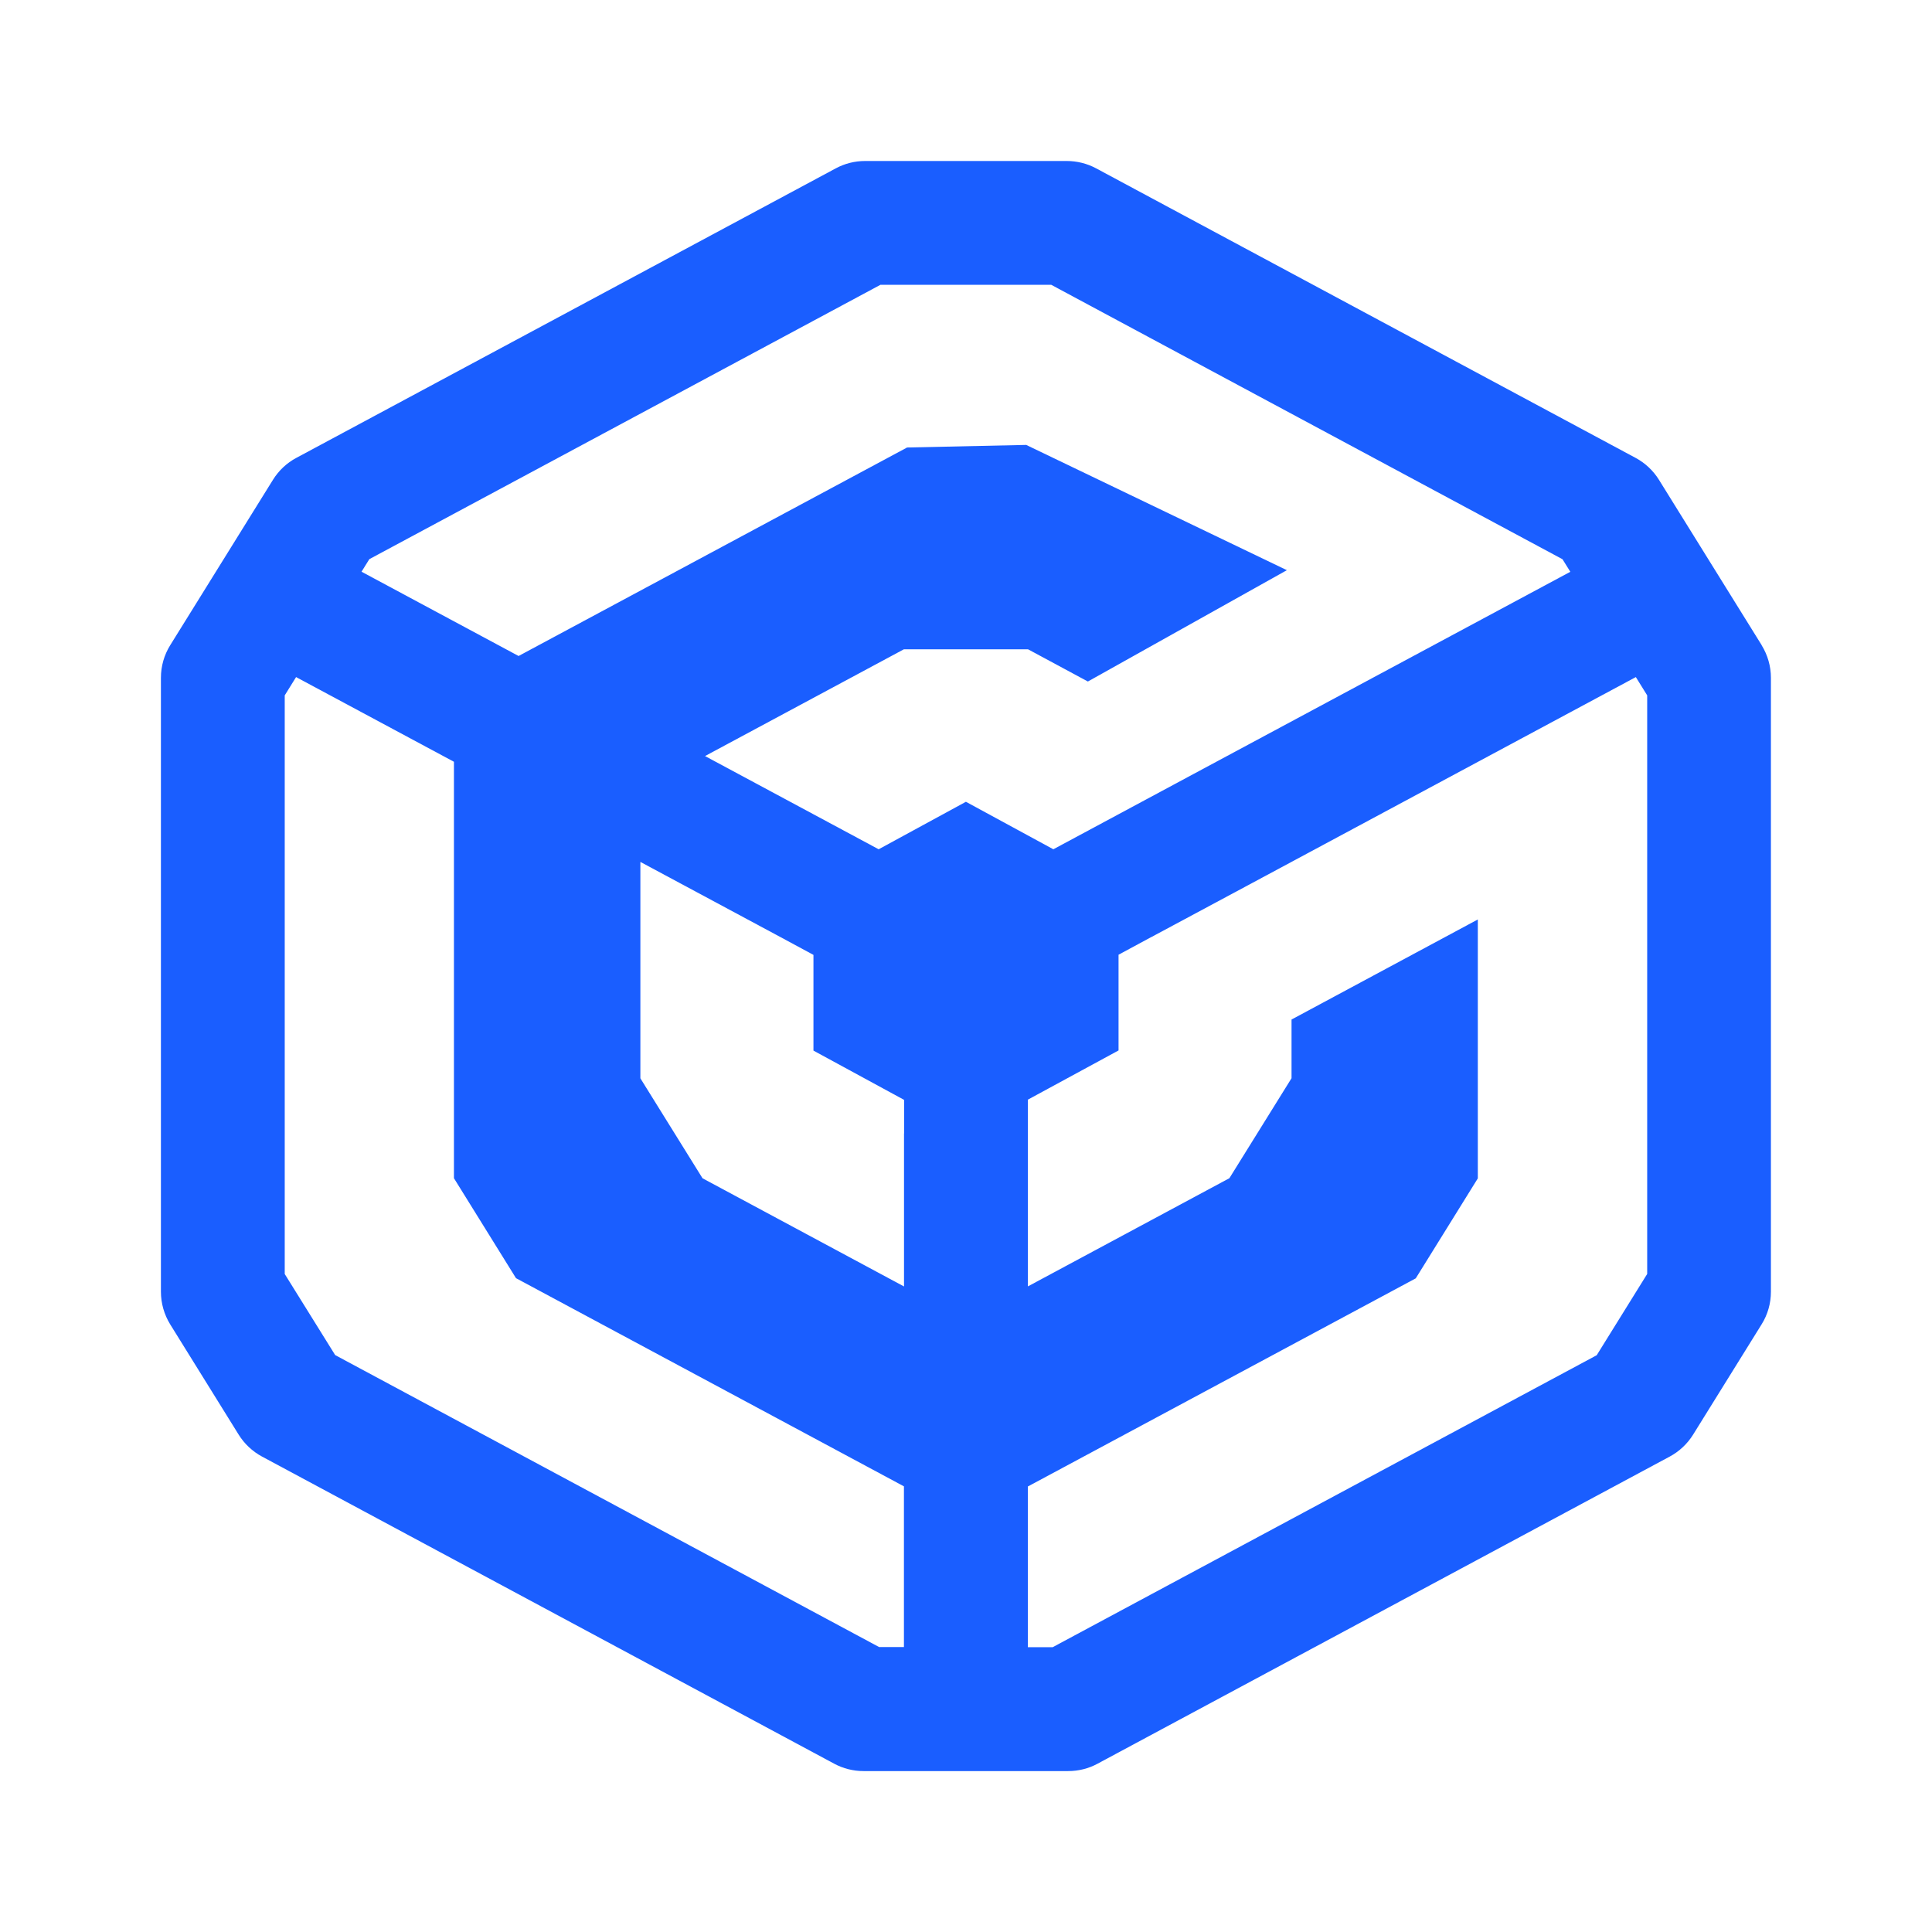
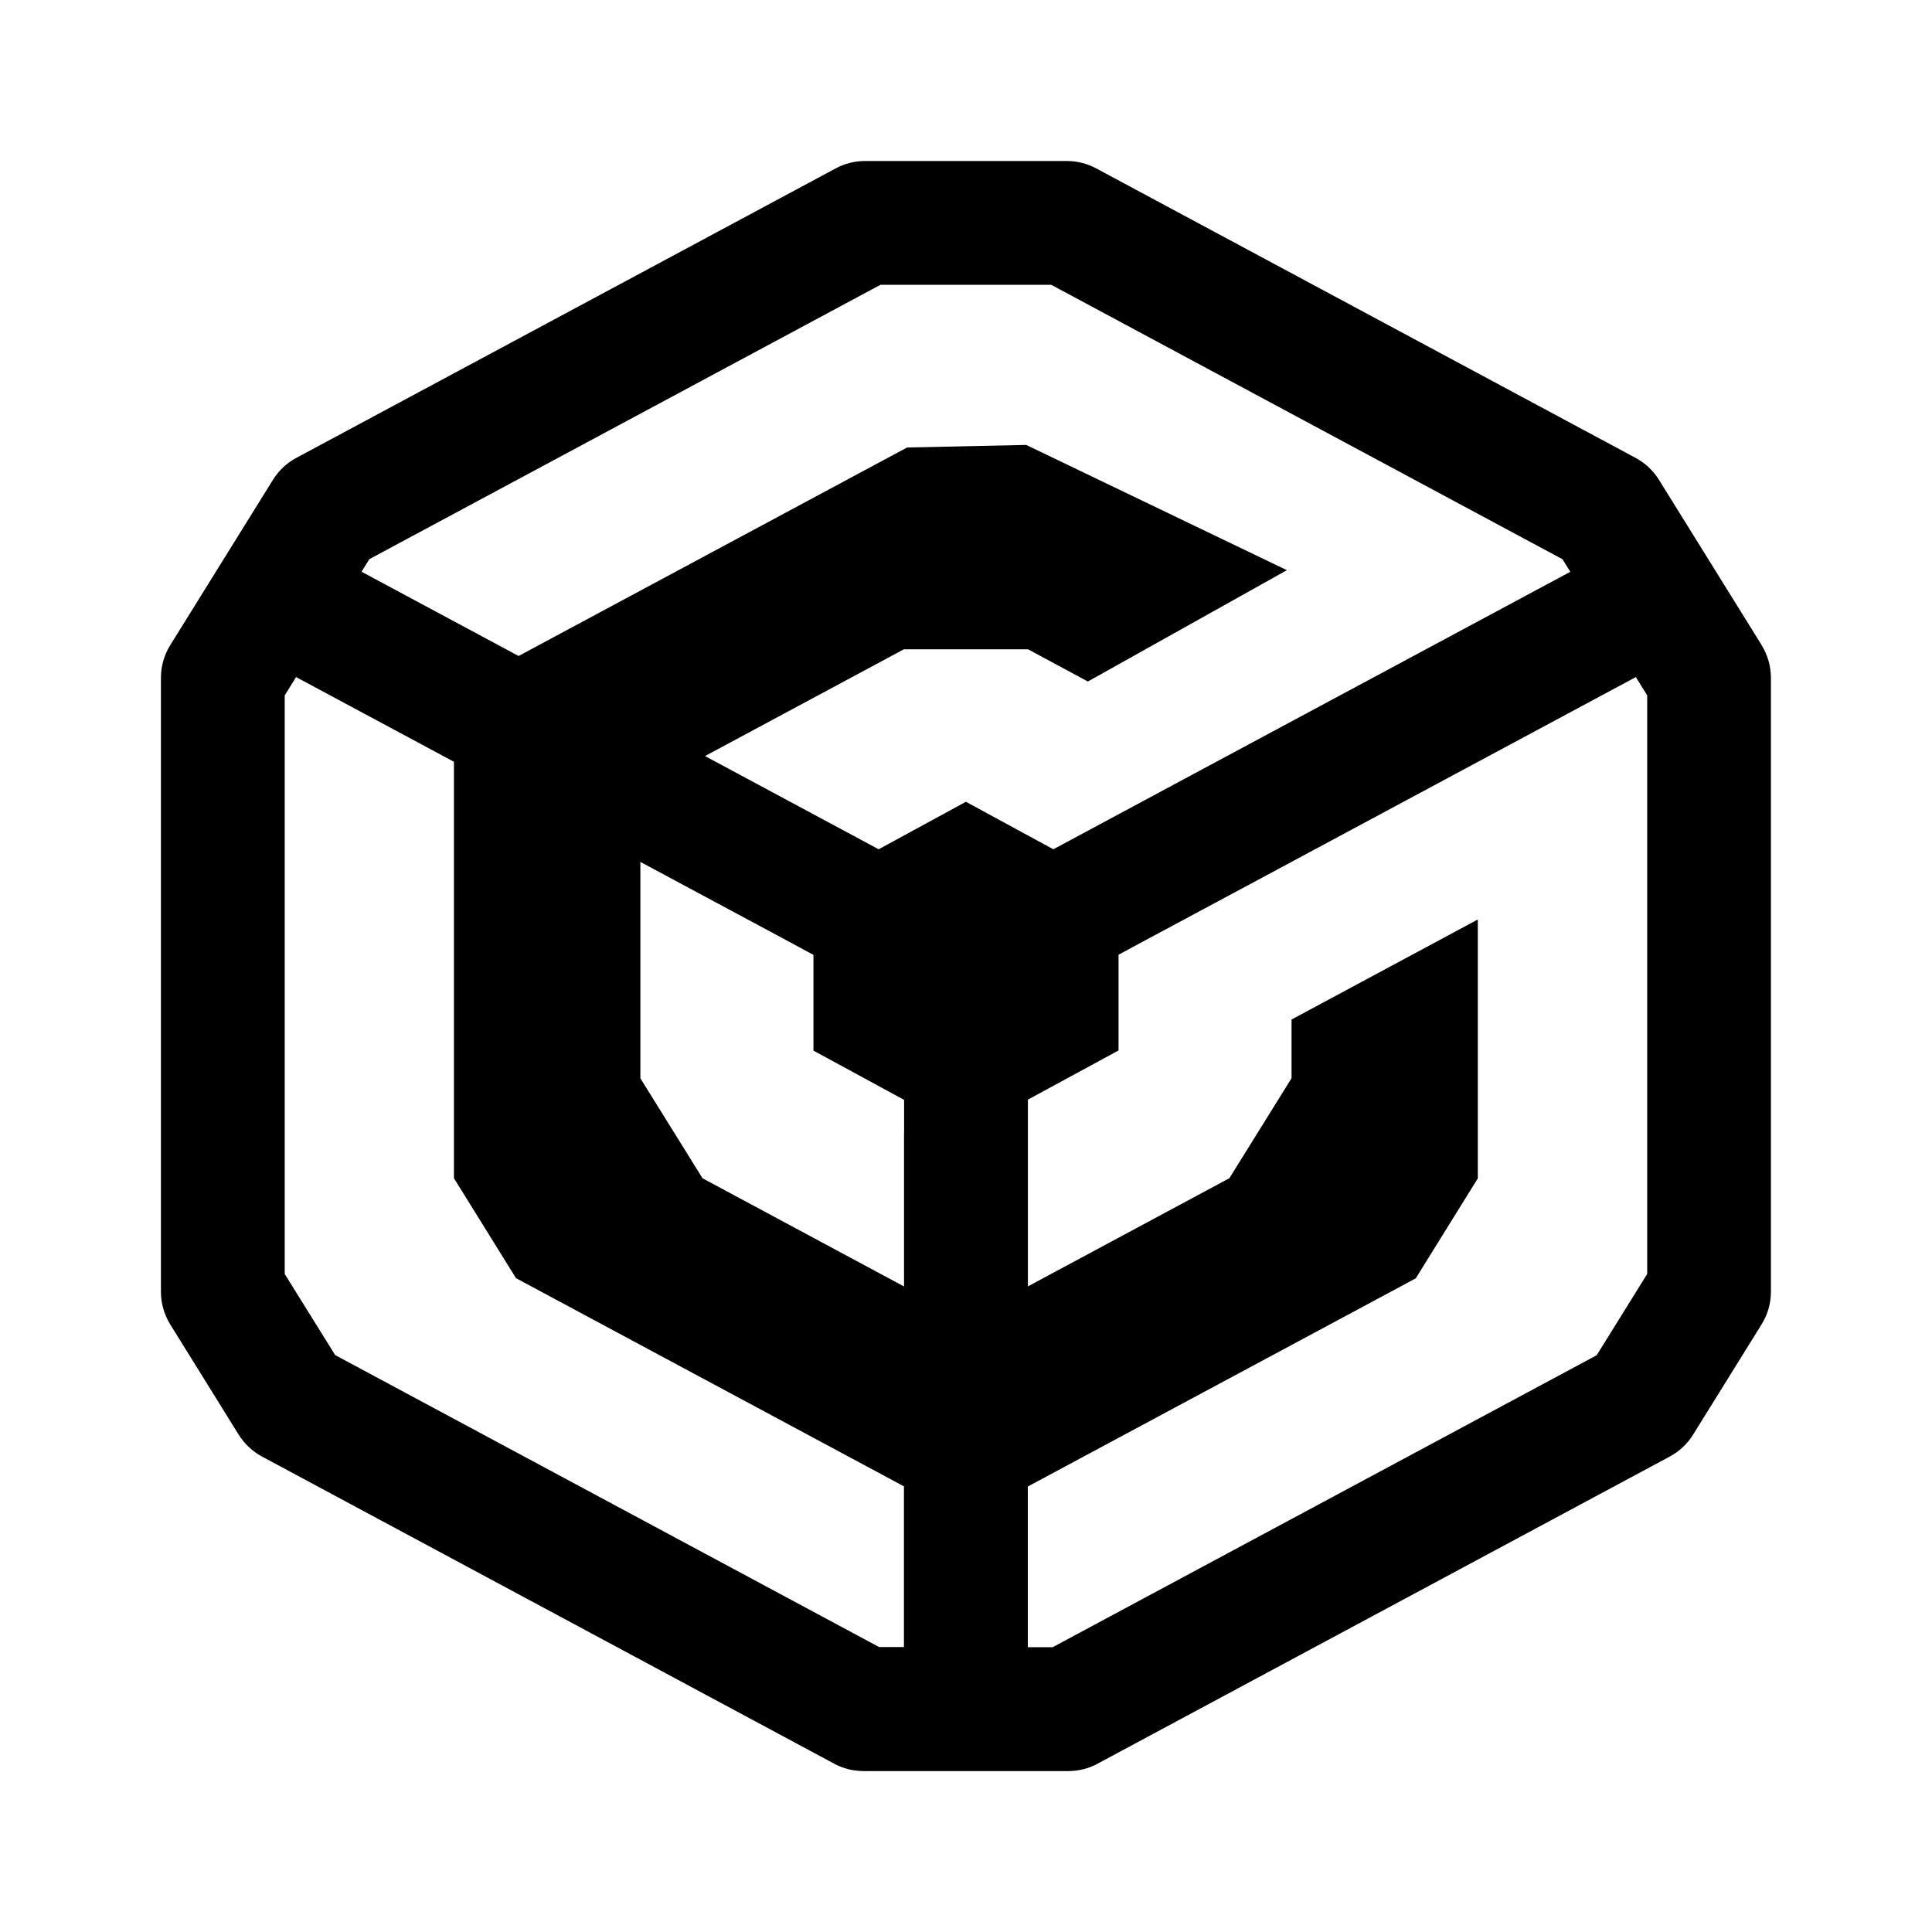
<svg xmlns="http://www.w3.org/2000/svg" id="a" data-name="Layer 1" width="24" height="24" viewBox="0 0 24 24">
-   <path d="M21.884,8.014l-1.276-2.054c-.071-.114-.172-.209-.29-.272l-6.702-3.597c-.112-.06-.238-.091-.364-.091h-2.506c-.127,0-.251.031-.363.091l-6.702,3.597c-.119.063-.219.158-.29.272l-1.276,2.054c-.076.122-.116.262-.116.406v7.626c0,.143.04.284.116.407l.85,1.369c.071.114.171.208.29.272l7.109,3.816c.112.06.237.091.363.091h2.543c.127,0,.252-.031.363-.091l7.109-3.816c.119-.064.219-.158.29-.272l.851-1.37c.076-.121.116-.262.116-.406v-7.626c0-.143-.04-.283-.116-.406M10.94,3.538h2.119l6.351,3.409.097.156-4.679,2.511-1.743.936-1.086-.59-1.084.59-2.157-1.158,2.47-1.326h1.543l.743.4,2.472-1.383-3.238-1.556c-.526.011-.954.021-1.48.032l-4.826,2.59-1.951-1.047.097-.156,6.351-3.409ZM11.23,14.08v1.901l-2.503-1.344c-.276-.443-.497-.798-.772-1.242v-2.688l1.748.938.402.217v1.189l1.126.612v.418ZM4.164,16.834l-.627-1.008v-7.188l.141-.227h.002v.001l1.959,1.051v5.173c.276.443.496.798.771,1.242l4.819,2.586v1.996h-.309l-6.757-3.627ZM20.461,15.827l-.626,1.008-6.758,3.627h-.309v-1.996l4.819-2.586c.276-.444.496-.799.771-1.242v-3.216l-2.314,1.243v.729c-.276.444-.497.799-.772,1.242l-2.503,1.344v-2.32l1.126-.611v-1.189l.402-.217h.001l1.257-.674,4.766-2.558.141.227v7.188Z" fill="#1a5eff" />
+   <path d="M21.884,8.014l-1.276-2.054c-.071-.114-.172-.209-.29-.272l-6.702-3.597c-.112-.06-.238-.091-.364-.091h-2.506c-.127,0-.251.031-.363.091l-6.702,3.597c-.119.063-.219.158-.29.272l-1.276,2.054c-.076.122-.116.262-.116.406v7.626c0,.143.04.284.116.407l.85,1.369c.071.114.171.208.29.272l7.109,3.816c.112.06.237.091.363.091h2.543c.127,0,.252-.031.363-.091l7.109-3.816c.119-.064.219-.158.29-.272l.851-1.37c.076-.121.116-.262.116-.406v-7.626c0-.143-.04-.283-.116-.406M10.94,3.538h2.119l6.351,3.409.097.156-4.679,2.511-1.743.936-1.086-.59-1.084.59-2.157-1.158,2.47-1.326h1.543l.743.4,2.472-1.383-3.238-1.556c-.526.011-.954.021-1.48.032l-4.826,2.59-1.951-1.047.097-.156,6.351-3.409ZM11.23,14.08v1.901l-2.503-1.344c-.276-.443-.497-.798-.772-1.242v-2.688l1.748.938.402.217v1.189l1.126.612v.418ZM4.164,16.834l-.627-1.008v-7.188l.141-.227h.002v.001l1.959,1.051v5.173c.276.443.496.798.771,1.242l4.819,2.586v1.996h-.309l-6.757-3.627ZM20.461,15.827l-.626,1.008-6.758,3.627h-.309v-1.996l4.819-2.586c.276-.444.496-.799.771-1.242v-3.216l-2.314,1.243v.729c-.276.444-.497.799-.772,1.242l-2.503,1.344v-2.32l1.126-.611v-1.189l.402-.217h.001l1.257-.674,4.766-2.558.141.227v7.188Z" fill="currentColor" />
</svg>
